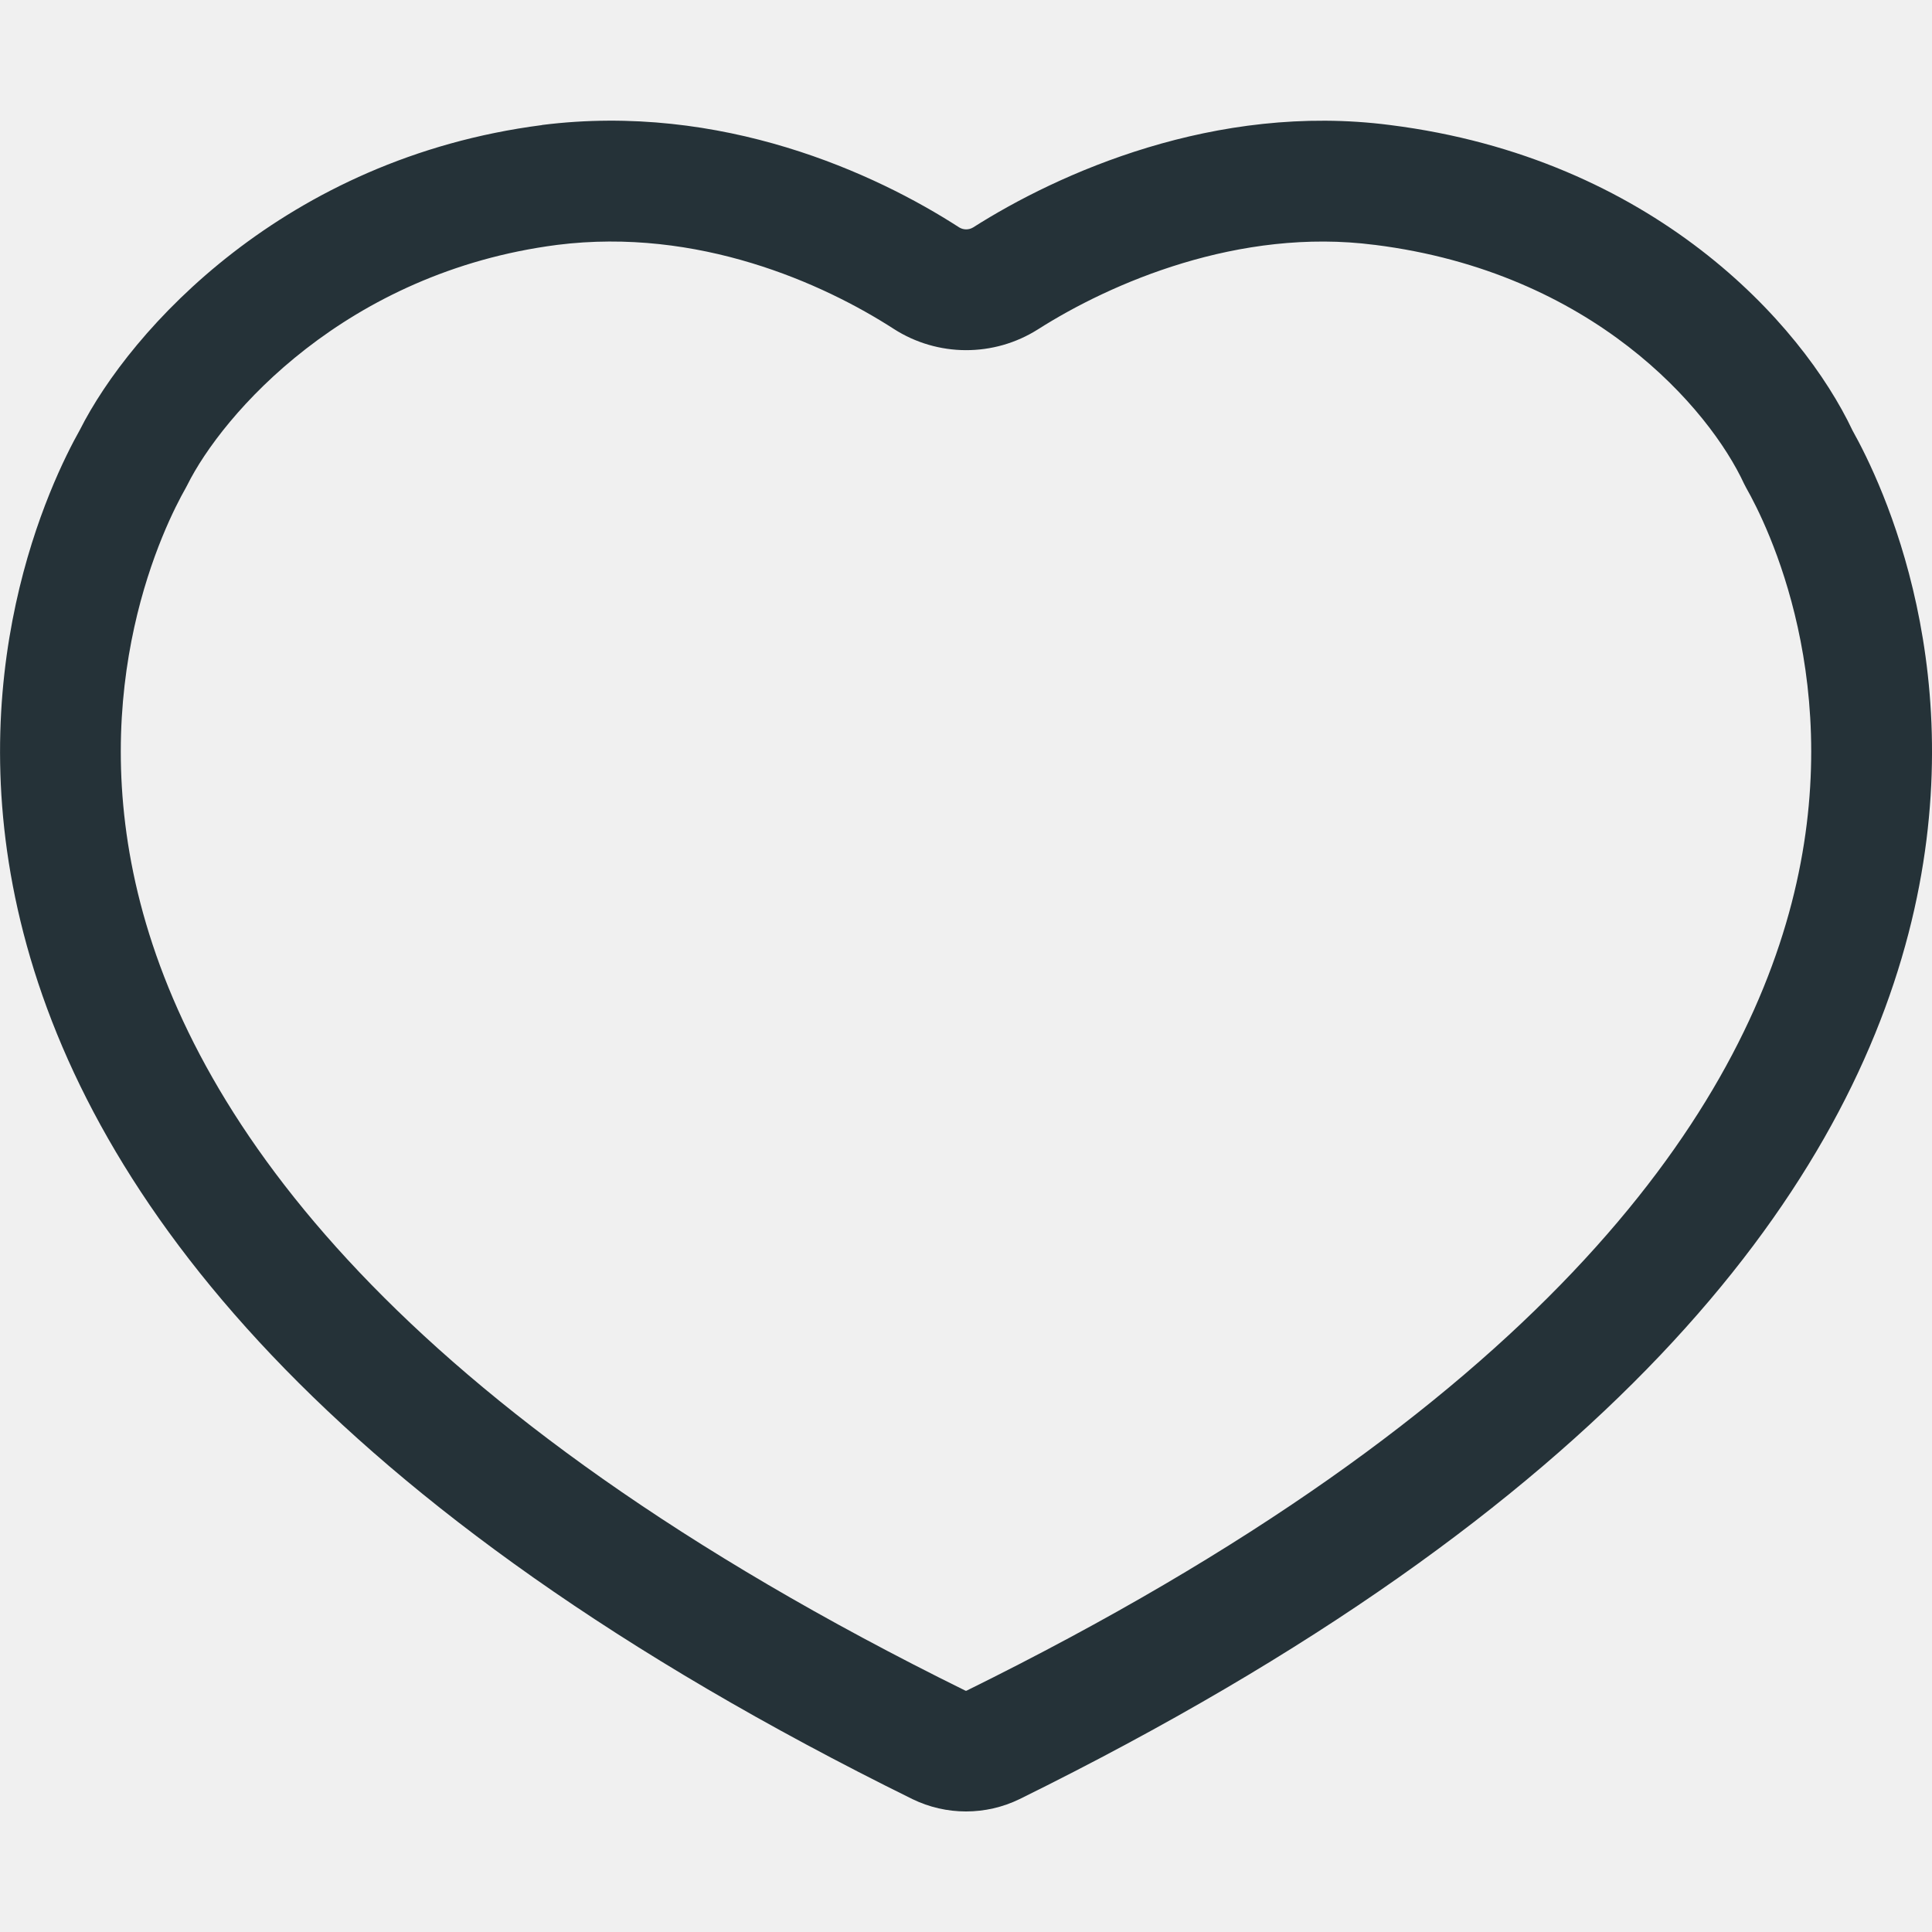
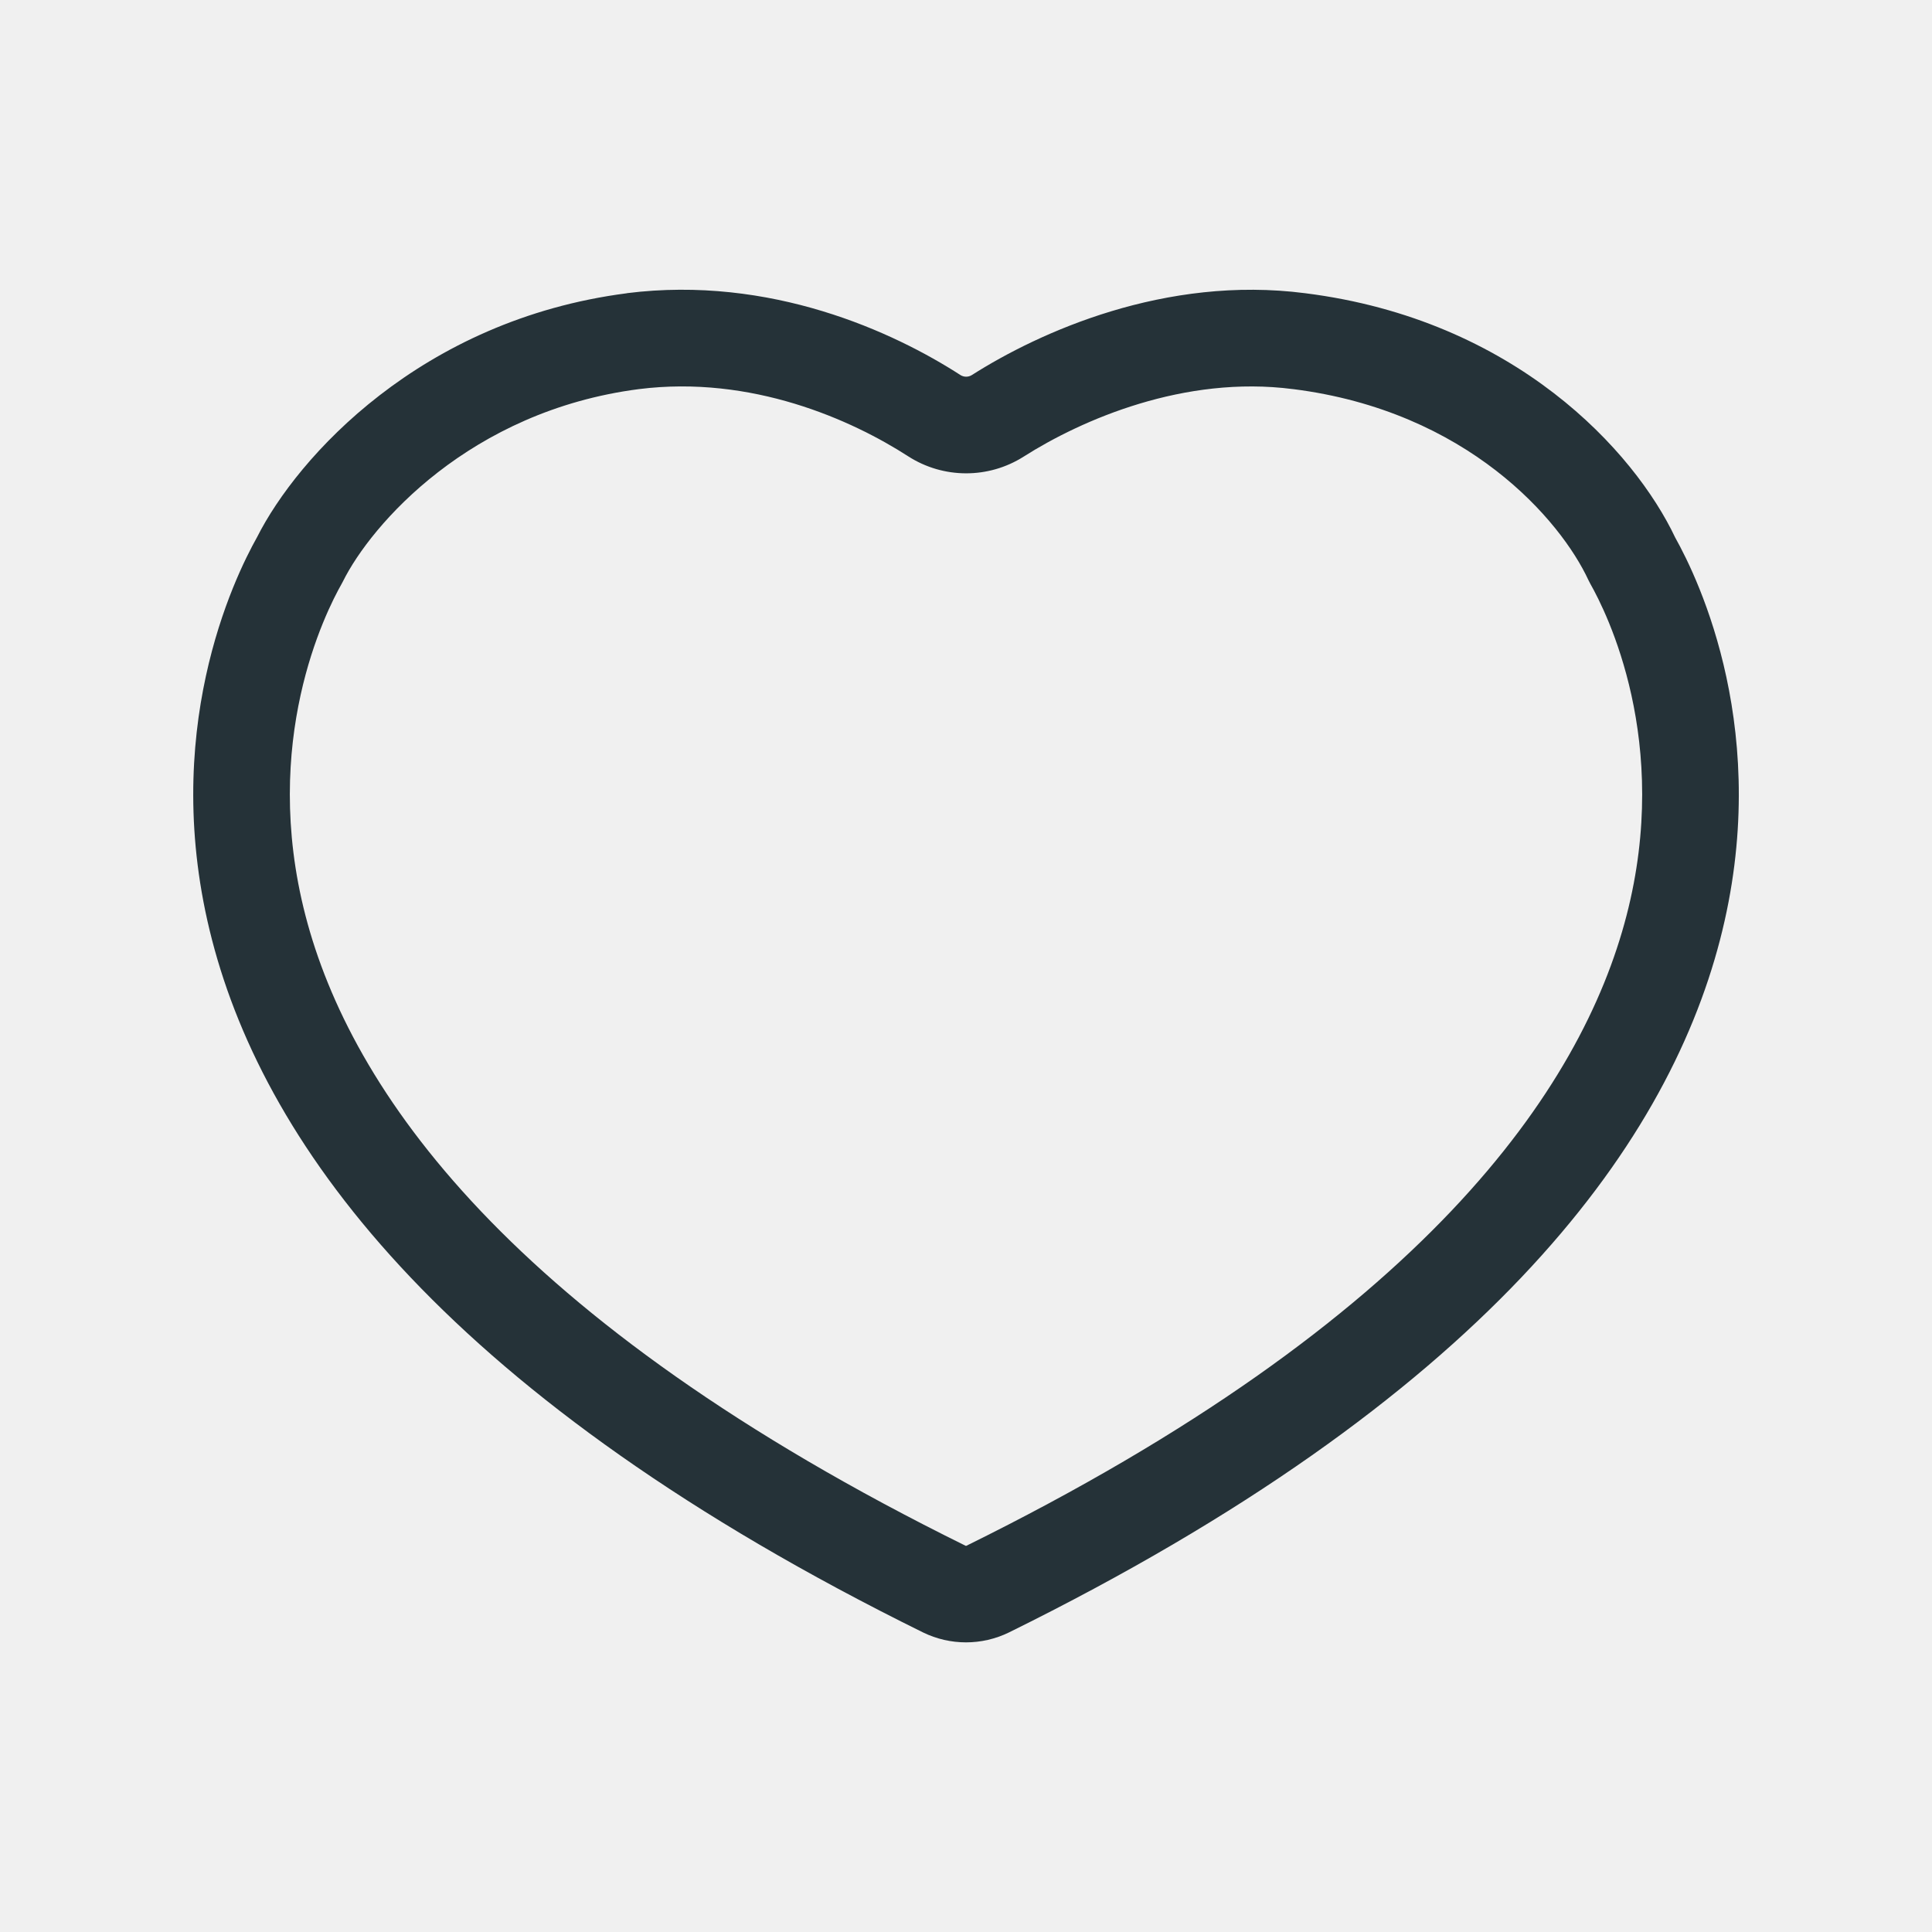
- <svg xmlns="http://www.w3.org/2000/svg" width="32" height="32" viewBox="0 0 32 32" fill="none">
-   <g clip-path="url(#clip0_2240_5669)">
-     <path fill-rule="evenodd" clip-rule="evenodd" d="M14.804 5.448c-1.175-.759-3.245-1.685-5.575-1.392-3.507.453-5.548 2.812-6.128 3.98a1 1 0 01-.026.049c-.335.59-1.685 3.265-.75 6.873.929 3.584 4.189 8.372 13.668 13.046H16a.04.04 0 00.007 0c9.479-4.674 12.739-9.462 13.668-13.046.935-3.608-.415-6.283-.75-6.873a.965.965 0 01-.038-.073c-.573-1.237-2.5-3.501-6.115-3.956h-.004c-2.247-.292-4.374.634-5.576 1.399a2.221 2.221 0 01-2.388-.007zM8.978 2.07c2.976-.374 5.524.801 6.91 1.697a.222.222 0 00.23 0c1.4-.891 4.007-2.072 6.906-1.696 4.35.548 6.817 3.278 7.66 5.06.483.863 2.032 4.065.927 8.328-1.127 4.347-4.938 9.515-14.724 14.34a2.027 2.027 0 01-1.774 0C5.327 24.975 1.516 19.807.39 15.46c-1.11-4.283.458-7.494.933-8.34.833-1.652 3.385-4.497 7.653-5.048h.003z" fill="#253238" />
-   </g>
-   <defs>
-     <clipPath id="clip0_2240_5669">
-       <path fill="#fff" d="M0 0h32v32H0z" />
-     </clipPath>
-   </defs>
+ <svg xmlns="http://www.w3.org/2000/svg" width="40" height="40" viewBox="0 0 40 40" fill="none">
+   <path fill-rule="evenodd" clip-rule="evenodd" d="M18.804 9.448c-1.175-.759-3.245-1.685-5.575-1.392-3.507.453-5.548 2.812-6.128 3.98a.99.99 0 01-.026.049c-.335.59-1.685 3.265-.75 6.873.929 3.584 4.189 8.372 13.668 13.046H20a.04.04 0 00.007 0c9.479-4.674 12.739-9.462 13.668-13.046.935-3.608-.415-6.282-.75-6.873a.95.95 0 01-.038-.074c-.573-1.236-2.5-3.5-6.115-3.955h-.004c-2.247-.292-4.374.634-5.576 1.399a2.221 2.221 0 01-2.388-.007zM12.978 6.07c2.976-.374 5.524.801 6.91 1.697a.222.222 0 00.23 0c1.4-.891 4.007-2.072 6.906-1.696 4.35.548 6.817 3.278 7.66 5.06.483.863 2.032 4.065.927 8.328-1.127 4.347-4.938 9.515-14.724 14.34a2.027 2.027 0 01-1.774 0C9.327 28.975 5.516 23.807 4.39 19.46c-1.11-4.283.458-7.494.933-8.34.833-1.652 3.385-4.497 7.653-5.048h.003z" fill="#253238" />
</svg>
